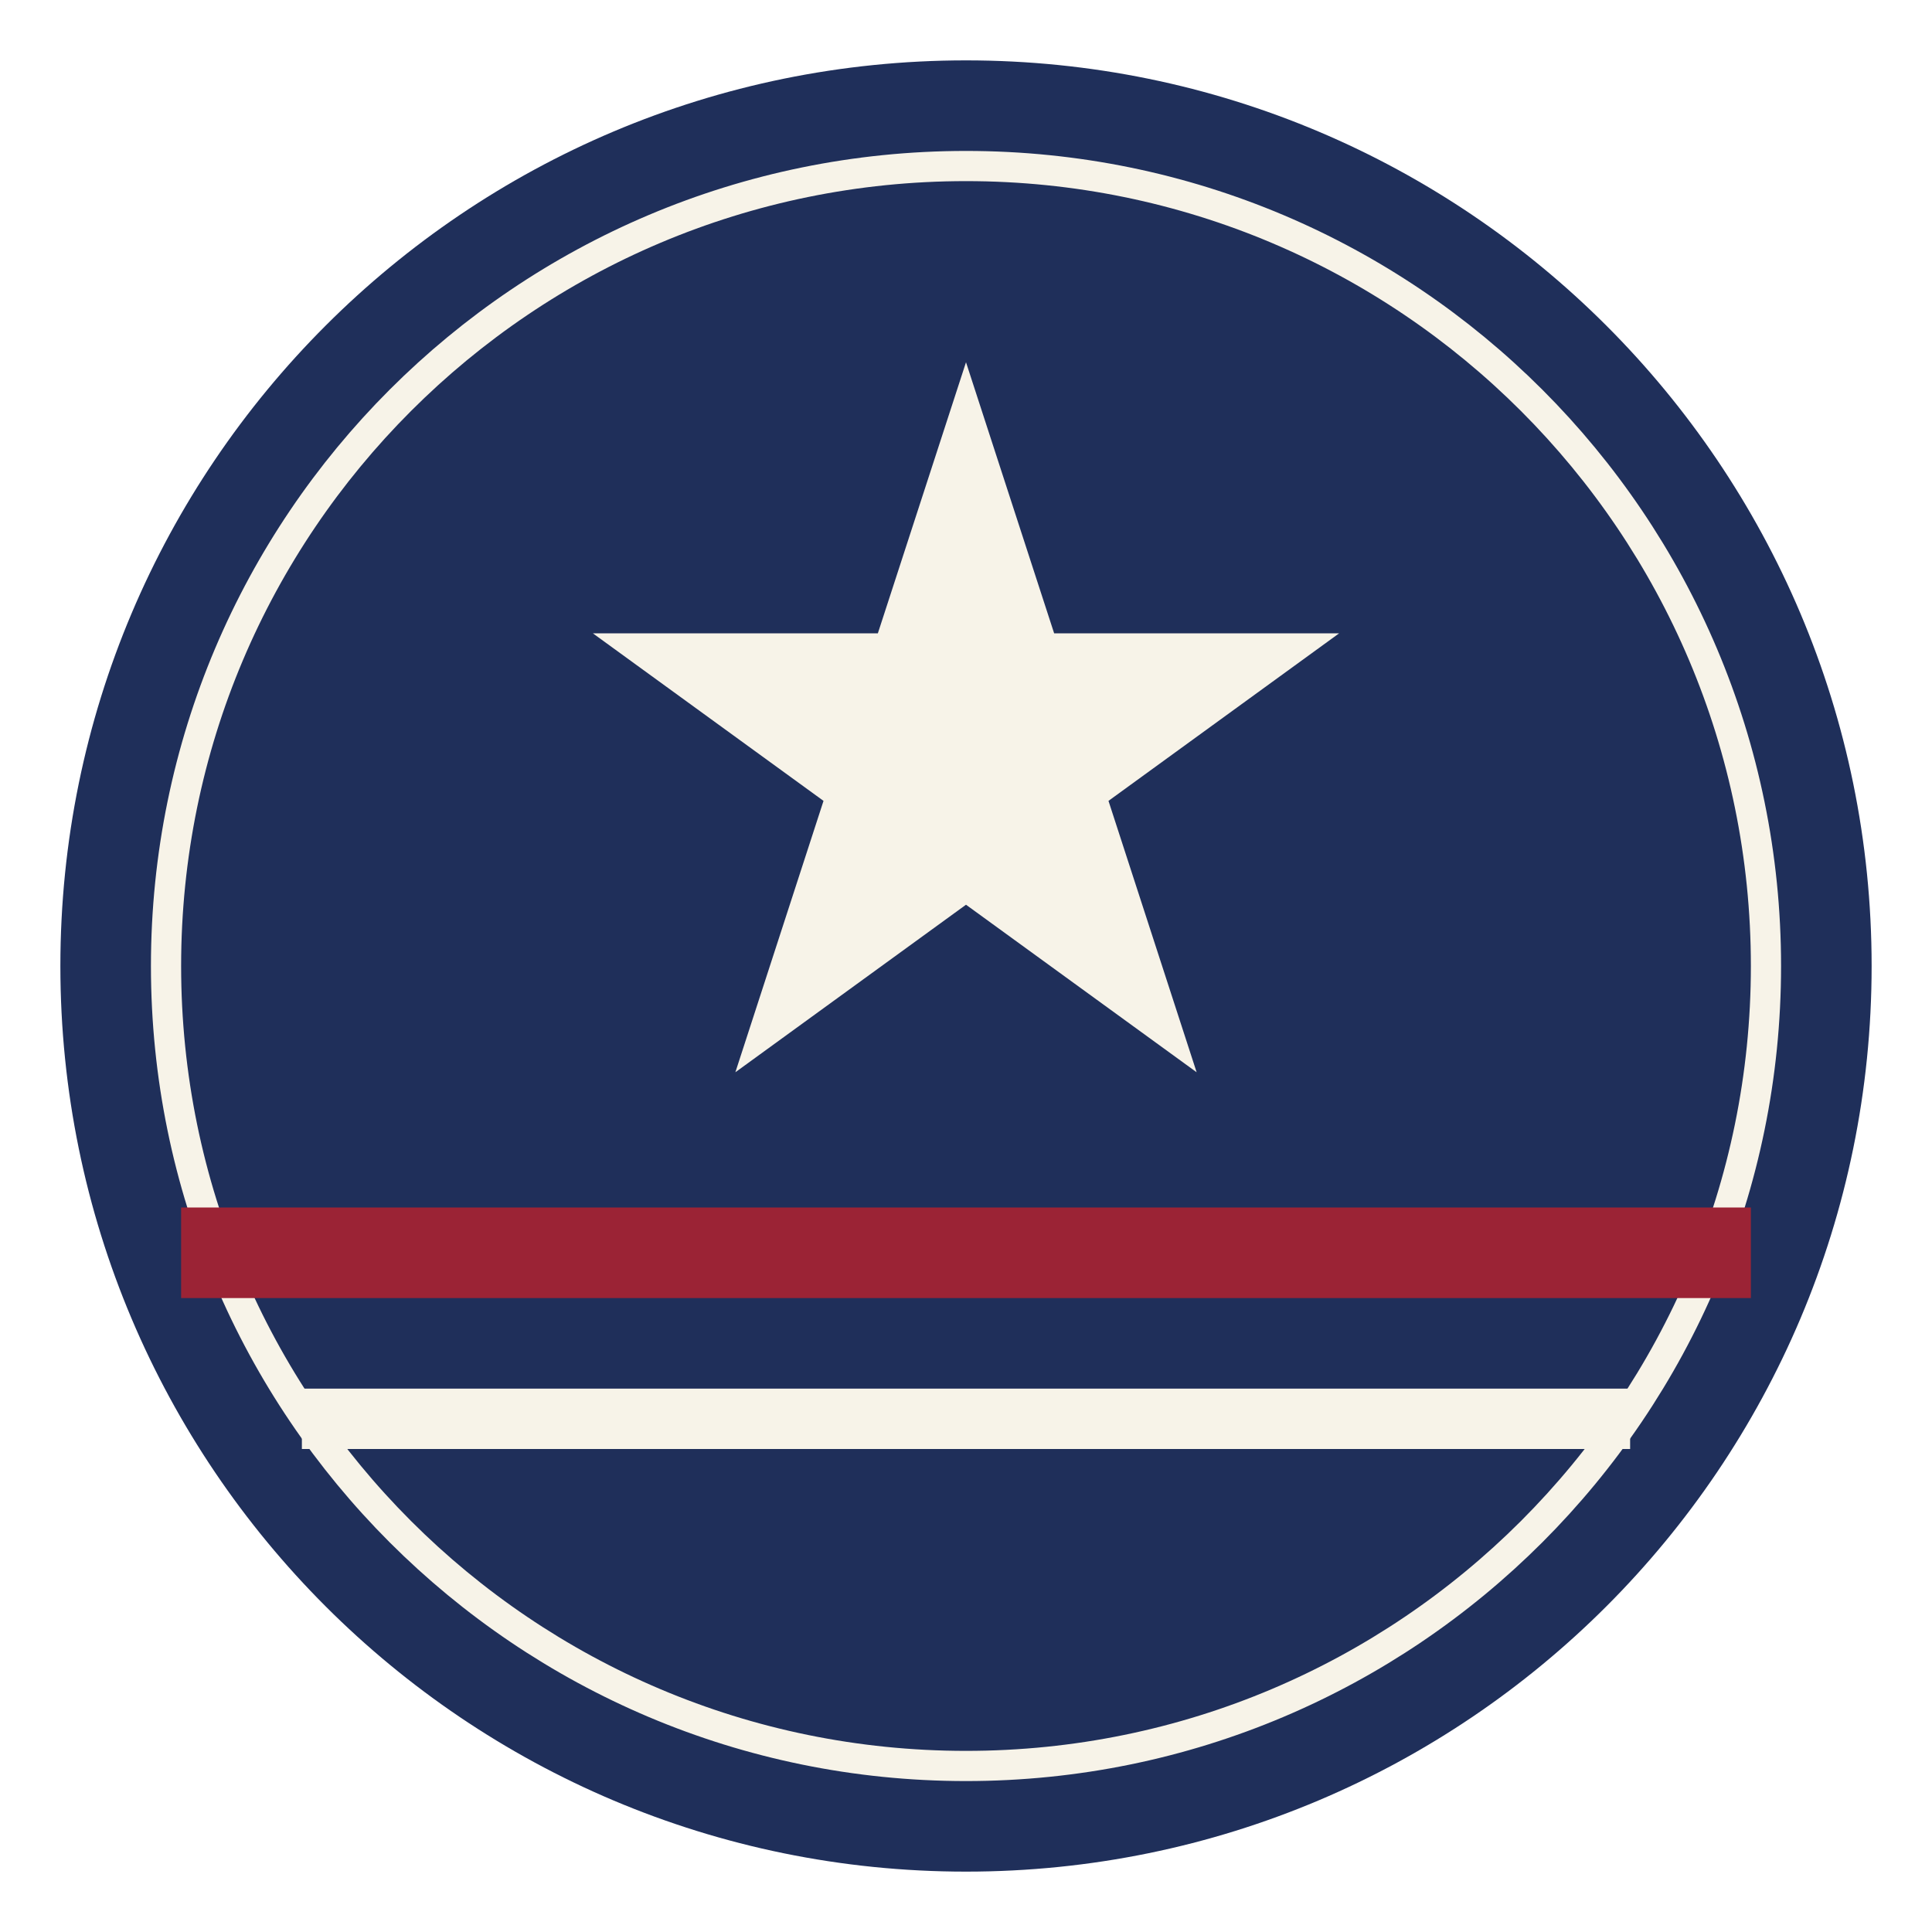
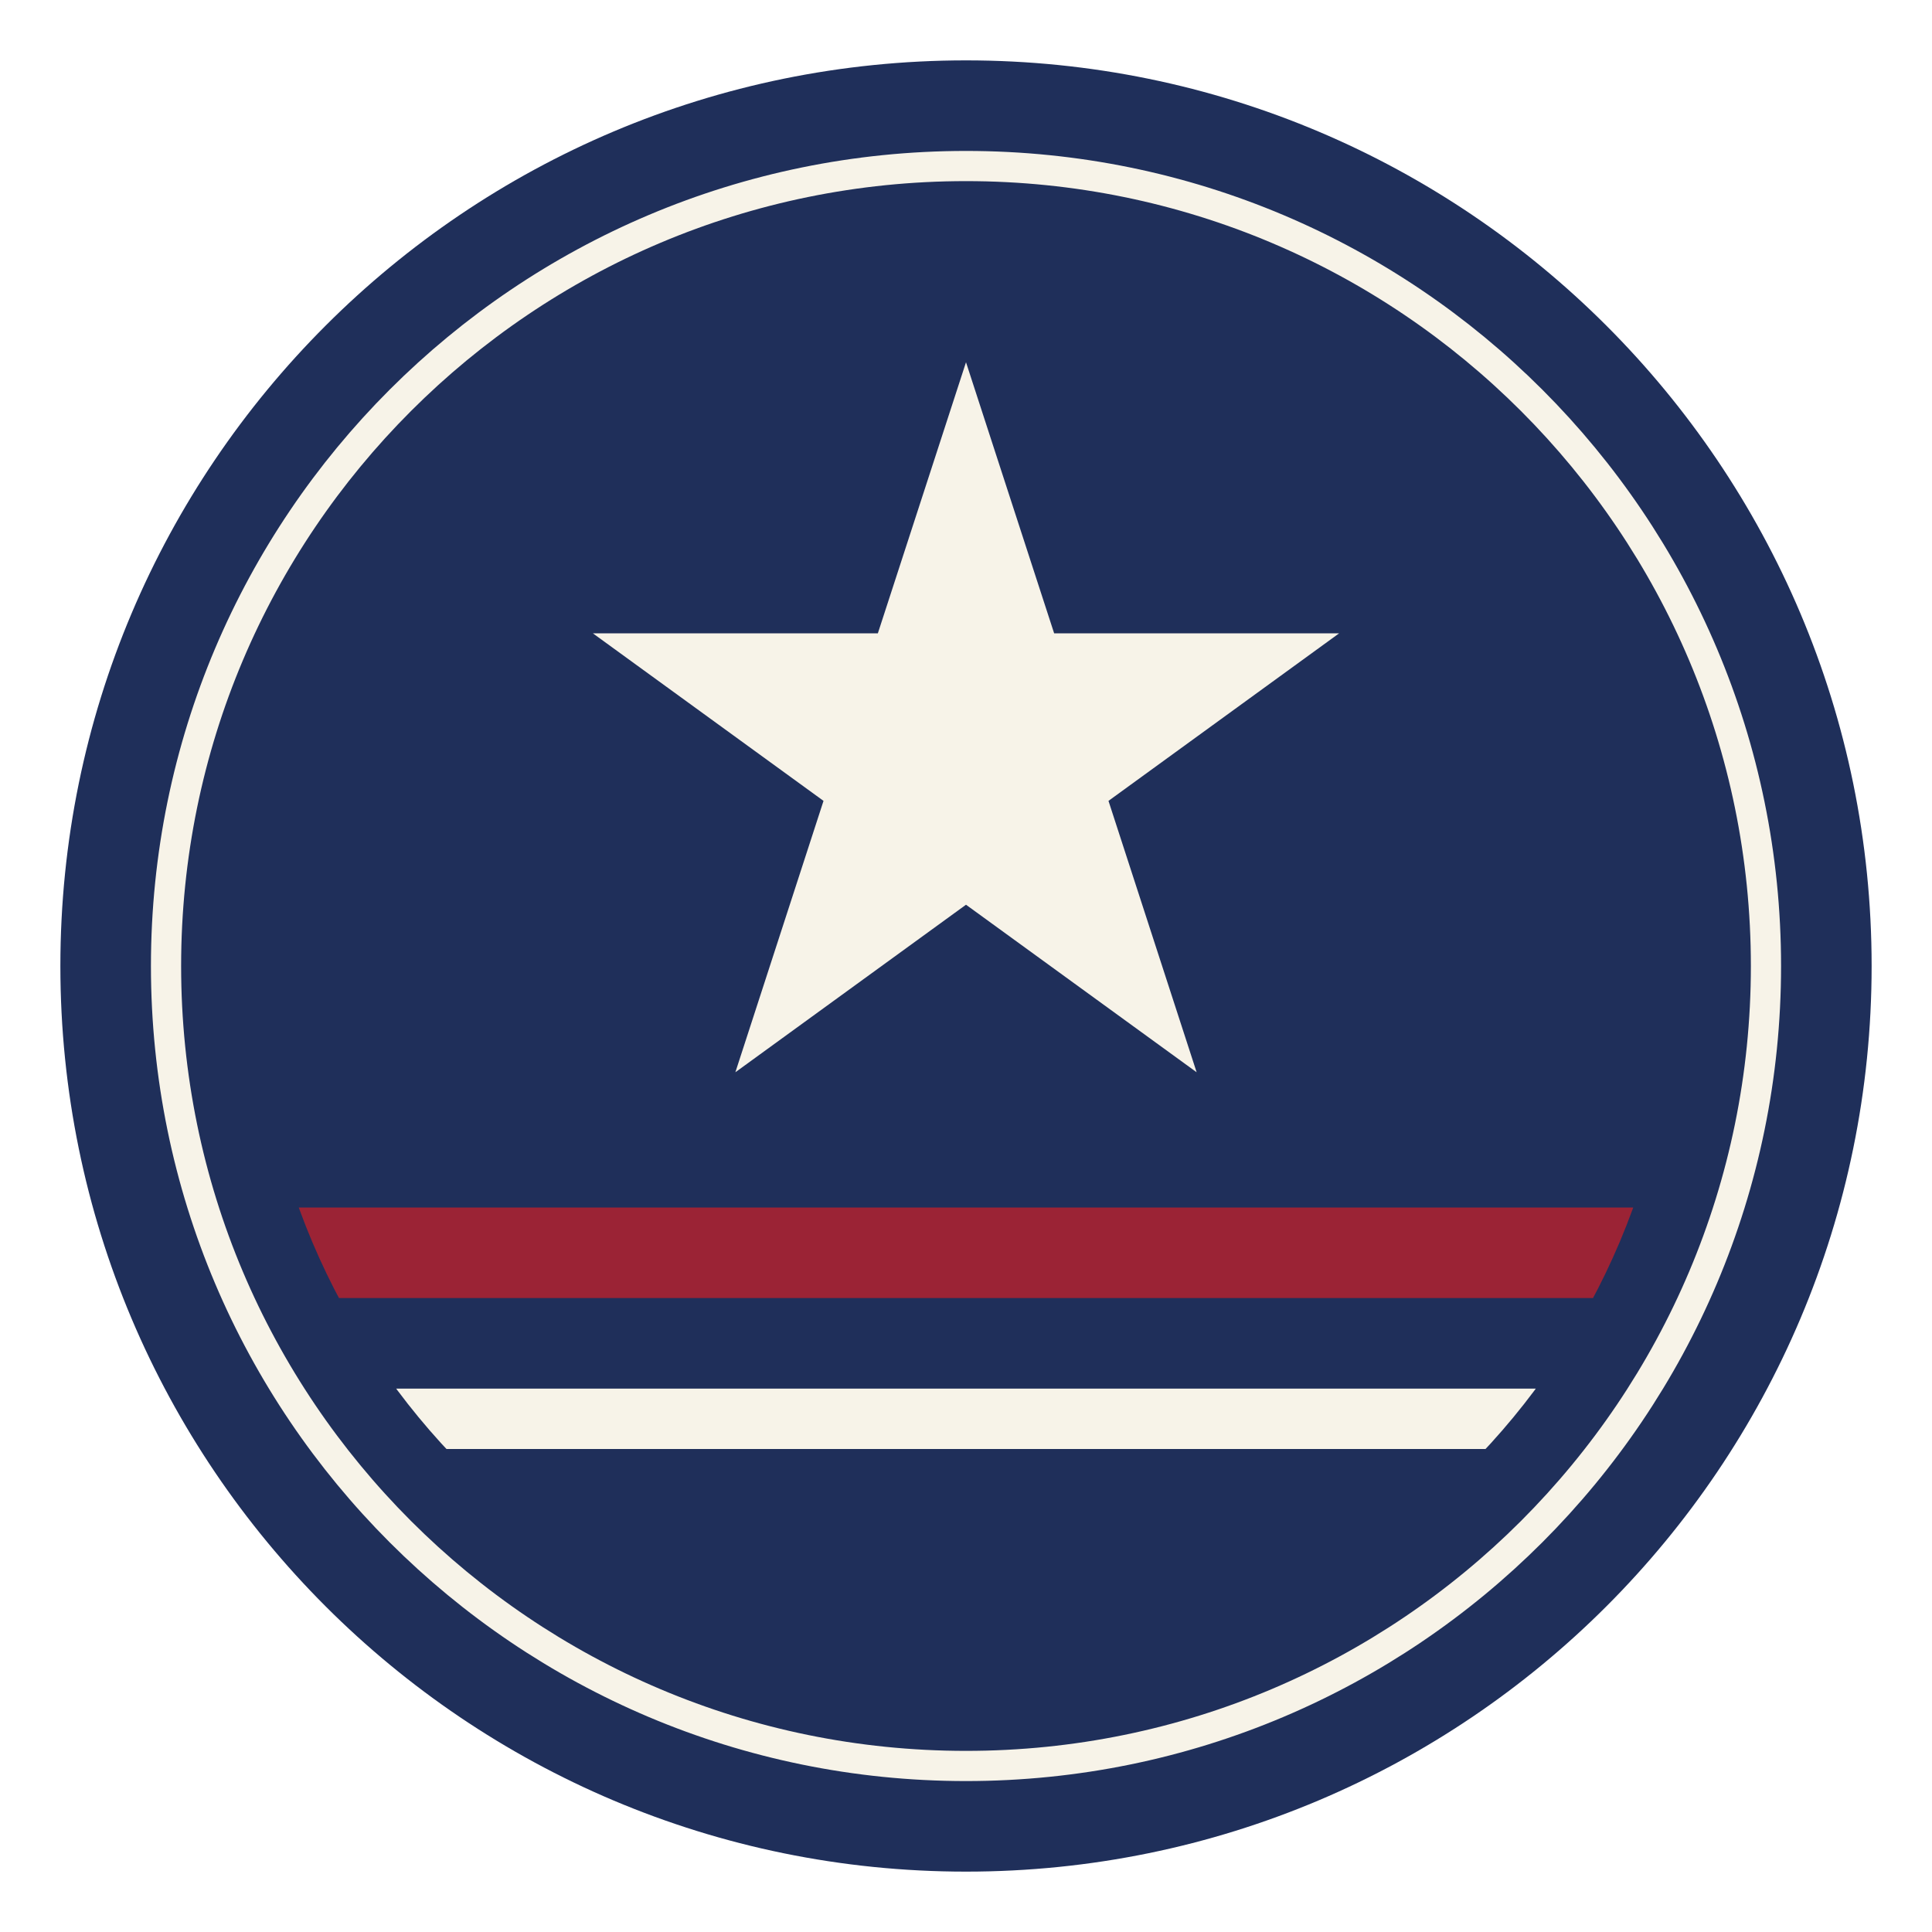
<svg xmlns="http://www.w3.org/2000/svg" viewBox="0 0 64 64" role="img" aria-label="We Elect">
+   <defs>
+     <clipPath id="we-inner">
+       <circle cx="32" cy="32" r="23.5" />
+     </clipPath>
+   </defs>
  <circle cx="32" cy="32" r="30" fill="#1f2f5a" />
  <circle cx="32" cy="32" r="26.5" fill="none" stroke="#f7f3e8" stroke-width="1" />
-   <rect x="6" y="40" width="52" height="3" fill="#9b2335" />
-   <rect x="10" y="46" width="44" height="2" fill="#f7f3e8" />
+   <g clip-path="url(#we-inner)">
+     <rect x="0" y="40" width="64" height="3" fill="#9b2335" />
+     <rect x="0" y="46" width="64" height="2" fill="#f7f3e8" />
+   </g>
  <polygon fill="#f7f3e8" points="32.00,12.00 34.92,20.98 44.36,20.98 36.72,26.53 39.64,35.52 32.00,29.97 24.36,35.52 27.28,26.53 19.64,20.98 29.08,20.98" />
</svg>
